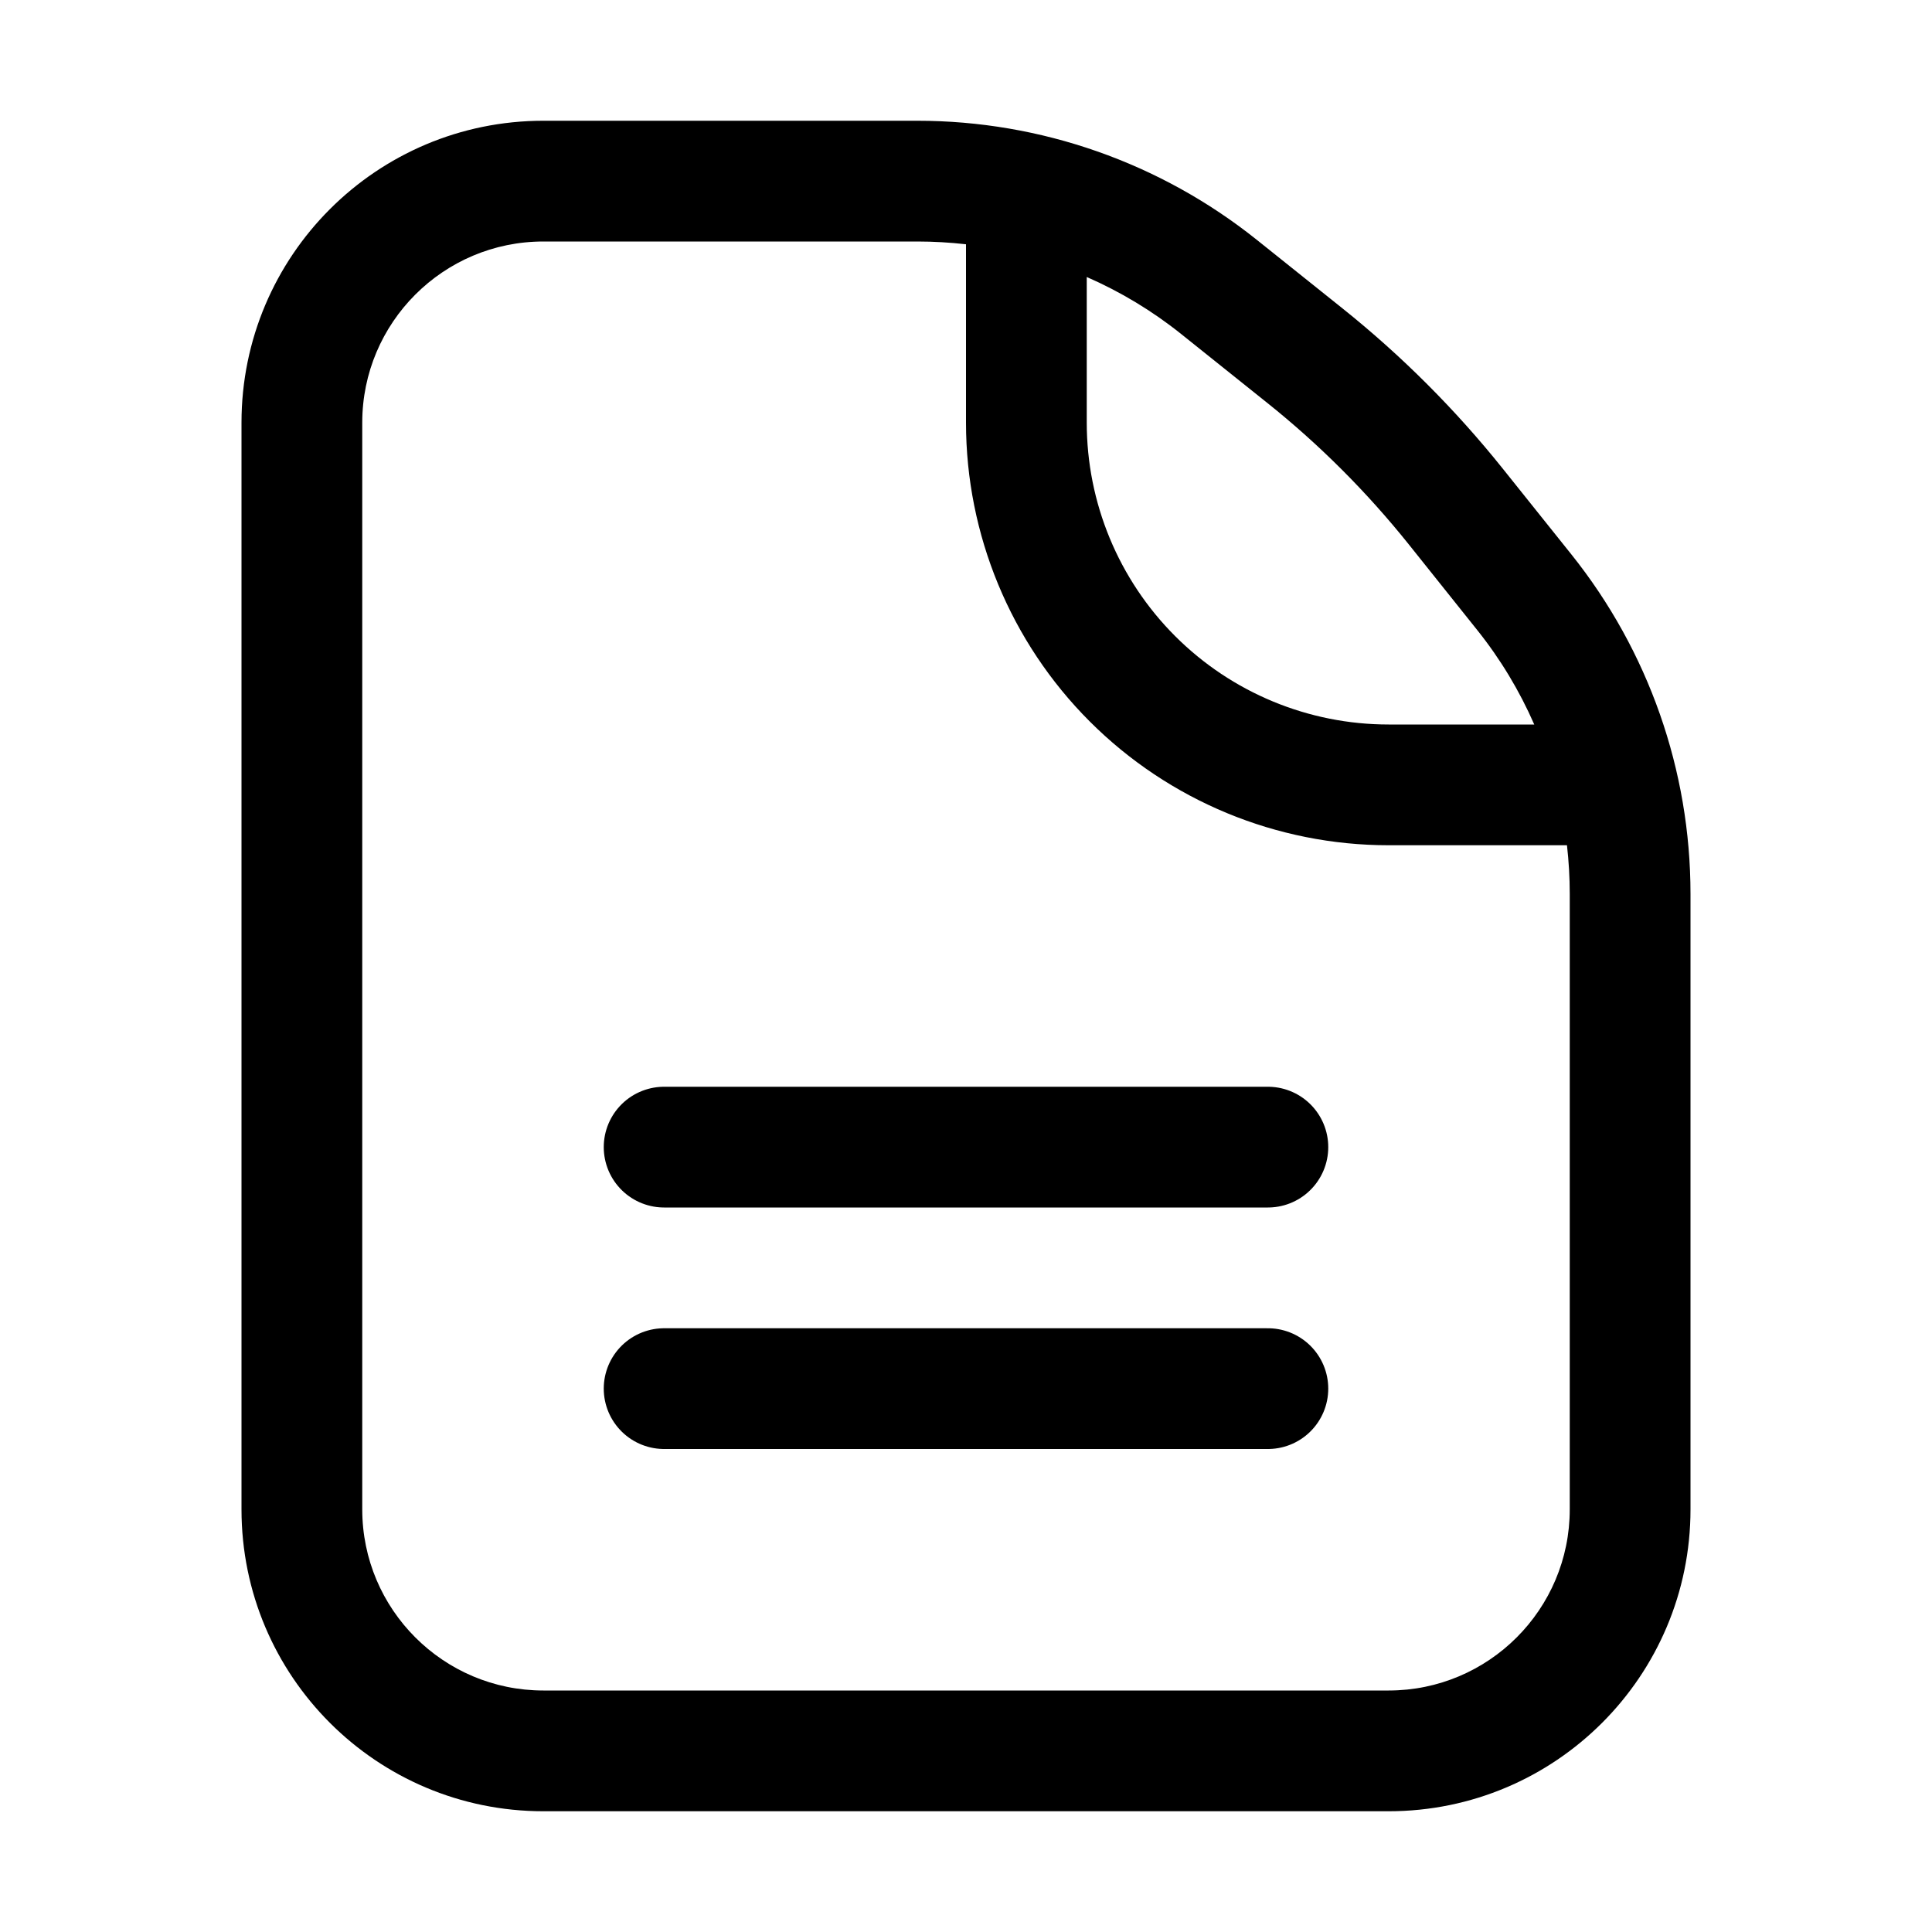
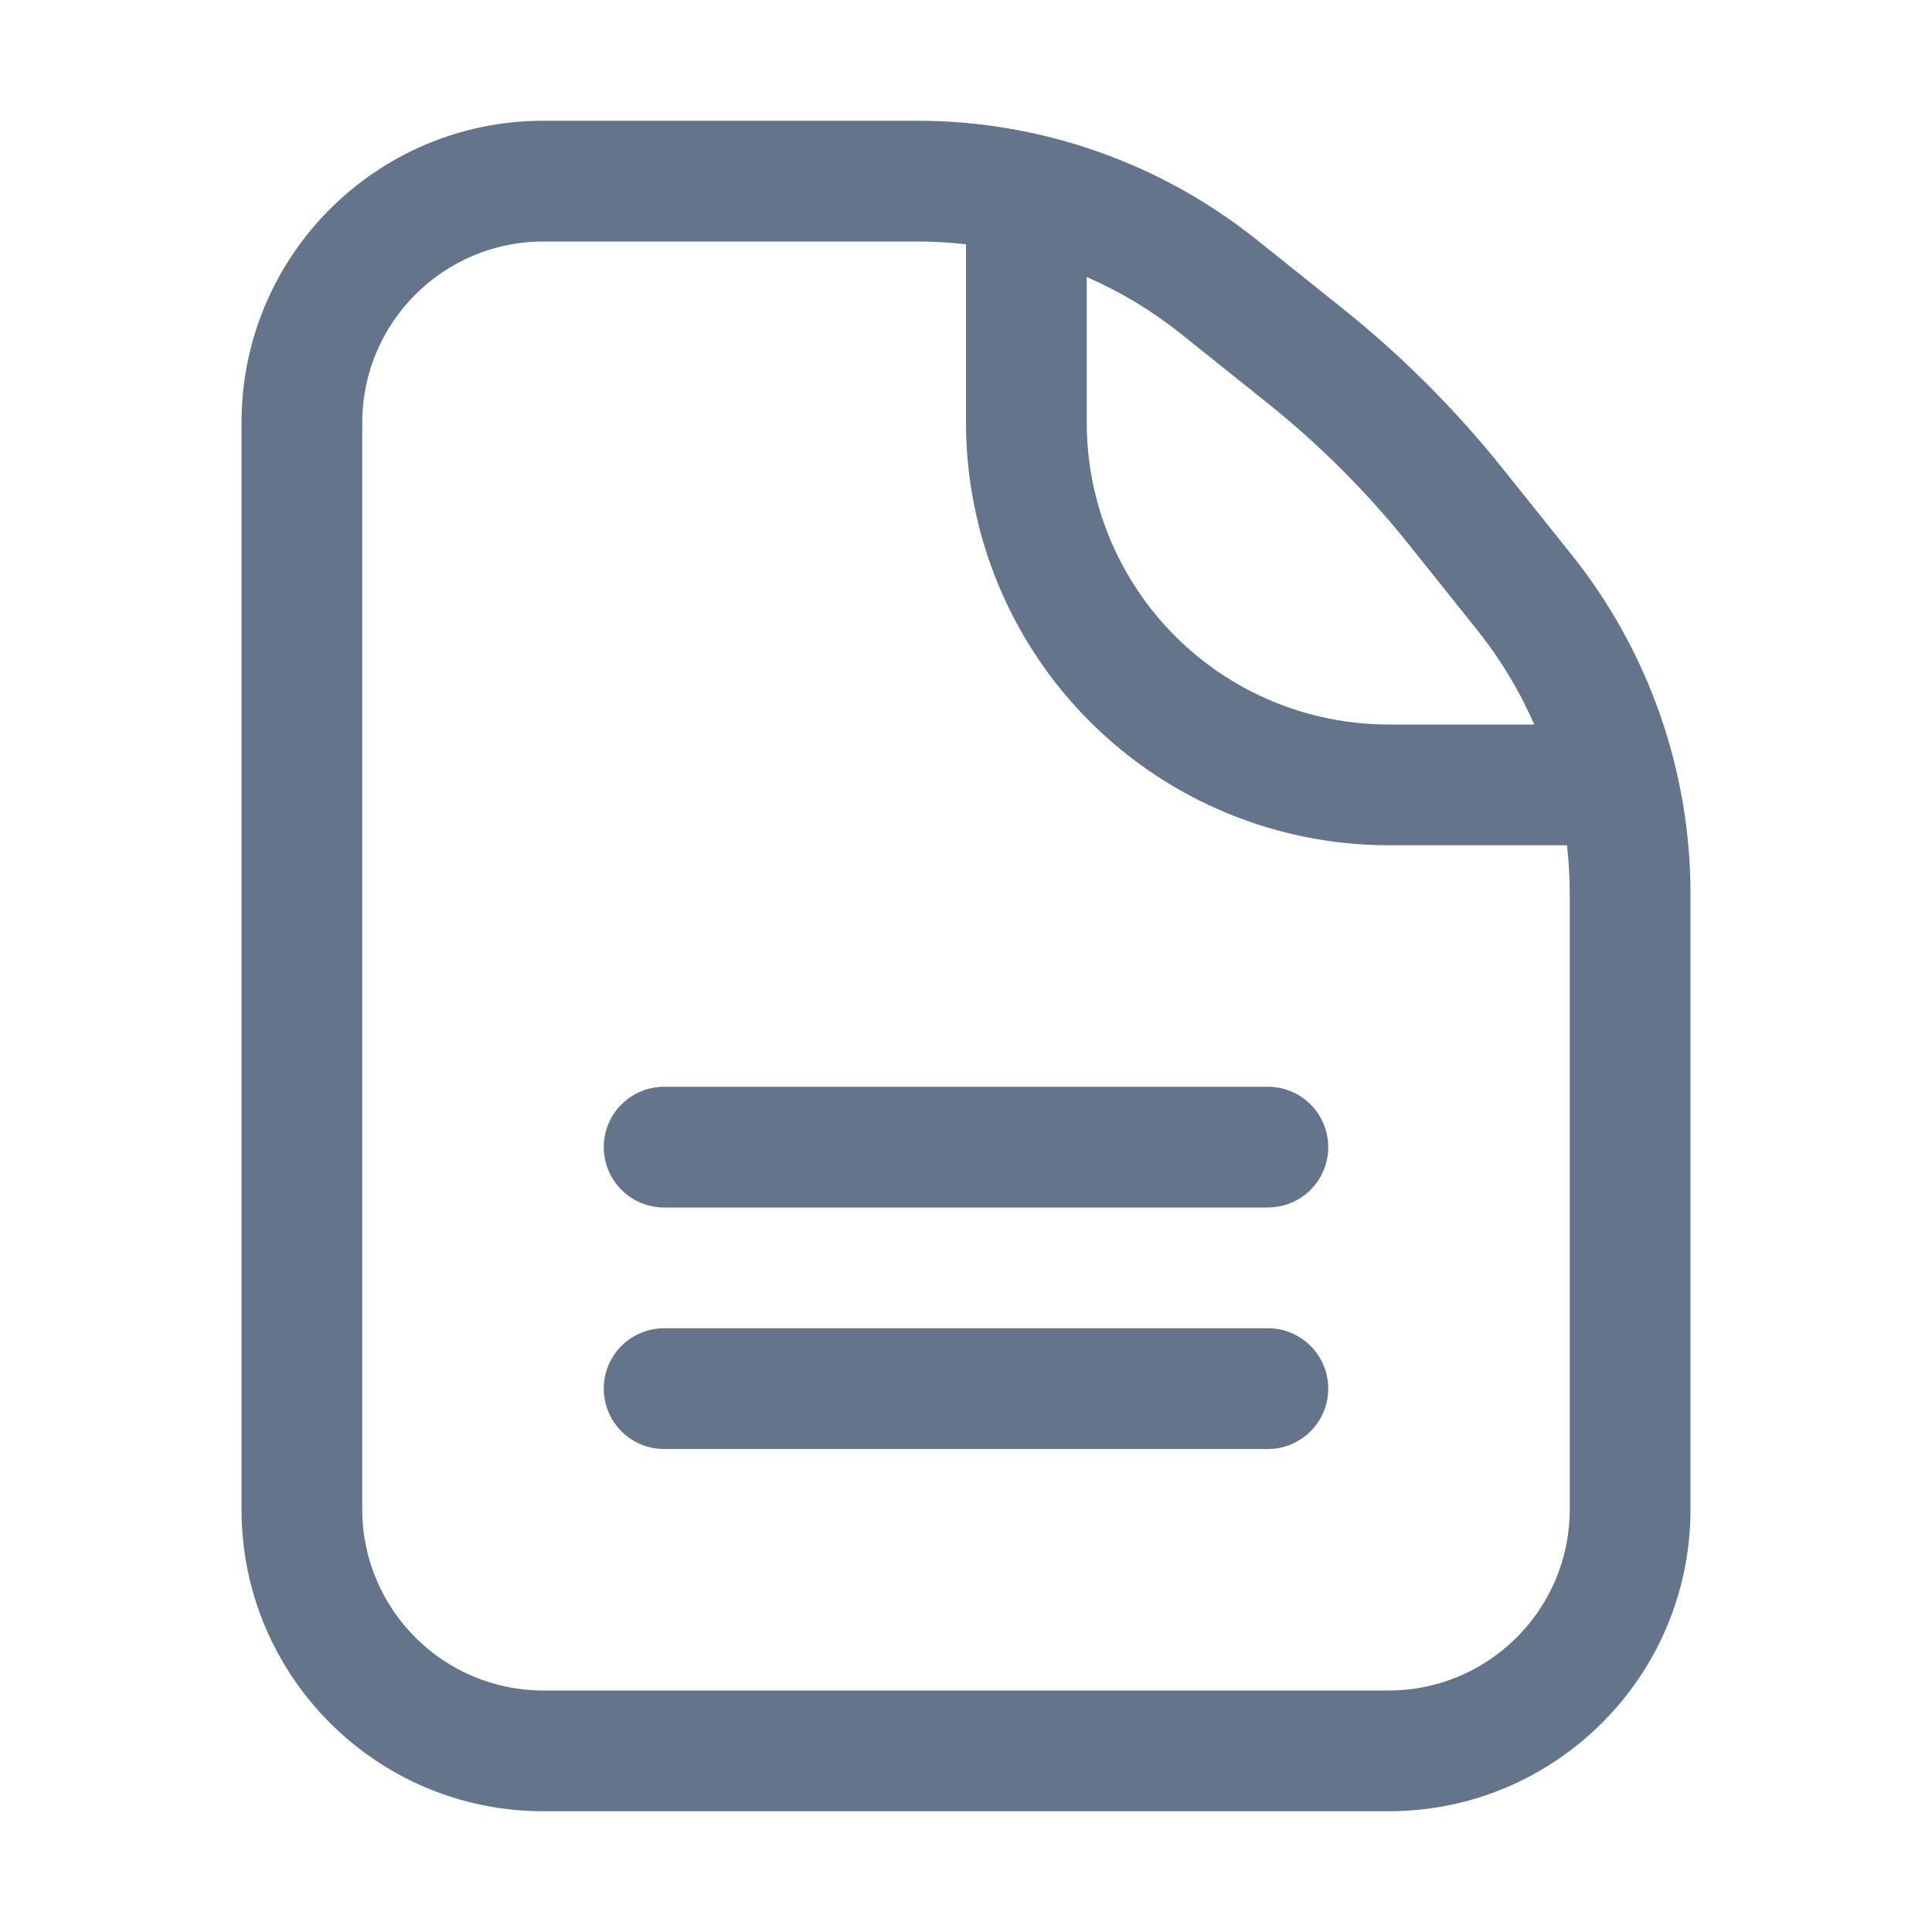
<svg xmlns="http://www.w3.org/2000/svg" viewBox="0 0 16 16" fill="none">
-   <path fill-rule="evenodd" clip-rule="evenodd" d="M4.5 2C3.672 2 3 2.672 3 3.5V12.5C3 13.328 3.672 14 4.5 14H11.5C12.328 14 13 13.328 13 12.5V7.403C13 7.268 12.992 7.133 12.977 7H11.5C10.572 7 9.681 6.631 9.025 5.975C8.369 5.319 8 4.428 8 3.5V2.023C7.867 2.008 7.732 2 7.597 2H4.5ZM9 2.294V3.5C9 4.163 9.263 4.799 9.732 5.268C10.201 5.737 10.837 6 11.5 6H12.706C12.584 5.721 12.426 5.458 12.233 5.217L11.665 4.506C11.319 4.074 10.926 3.681 10.493 3.335L9.783 2.767C9.542 2.574 9.279 2.416 9 2.294ZM2 3.5C2 2.119 3.119 1 4.5 1H7.597C8.619 1 9.61 1.348 10.408 1.986L11.118 2.554C11.608 2.946 12.054 3.392 12.446 3.882L13.014 4.592C13.652 5.39 14 6.381 14 7.403V12.5C14 13.881 12.881 15 11.5 15H4.5C3.119 15 2 13.881 2 12.5V3.5Z" fill="currentColor" />
-   <line x1="5.5" y1="9.5" x2="10.5" y2="9.5" stroke="currentColor" stroke-linecap="round" />
-   <line x1="5.5" y1="11.5" x2="10.5" y2="11.5" stroke="currentColor" stroke-linecap="round" />
+   <path fill-rule="evenodd" clip-rule="evenodd" d="M4.5 2C3.672 2 3 2.672 3 3.5V12.5C3 13.328 3.672 14 4.5 14H11.5C12.328 14 13 13.328 13 12.5V7.403C13 7.268 12.992 7.133 12.977 7H11.5C10.572 7 9.681 6.631 9.025 5.975C8.369 5.319 8 4.428 8 3.5V2.023C7.867 2.008 7.732 2 7.597 2H4.5ZM9 2.294V3.5C9 4.163 9.263 4.799 9.732 5.268C10.201 5.737 10.837 6 11.5 6H12.706C12.584 5.721 12.426 5.458 12.233 5.217L11.665 4.506C11.319 4.074 10.926 3.681 10.493 3.335L9.783 2.767C9.542 2.574 9.279 2.416 9 2.294ZM2 3.5C2 2.119 3.119 1 4.5 1H7.597C8.619 1 9.61 1.348 10.408 1.986L11.118 2.554C11.608 2.946 12.054 3.392 12.446 3.882L13.014 4.592C13.652 5.39 14 6.381 14 7.403V12.5C14 13.881 12.881 15 11.5 15H4.5C3.119 15 2 13.881 2 12.5V3.5Z" fill="#64748B" />
+   <line x1="5.5" y1="9.5" x2="10.5" y2="9.5" stroke="#64748B" stroke-linecap="round" />
+   <line x1="5.5" y1="11.5" x2="10.5" y2="11.5" stroke="#64748B" stroke-linecap="round" />
</svg>
